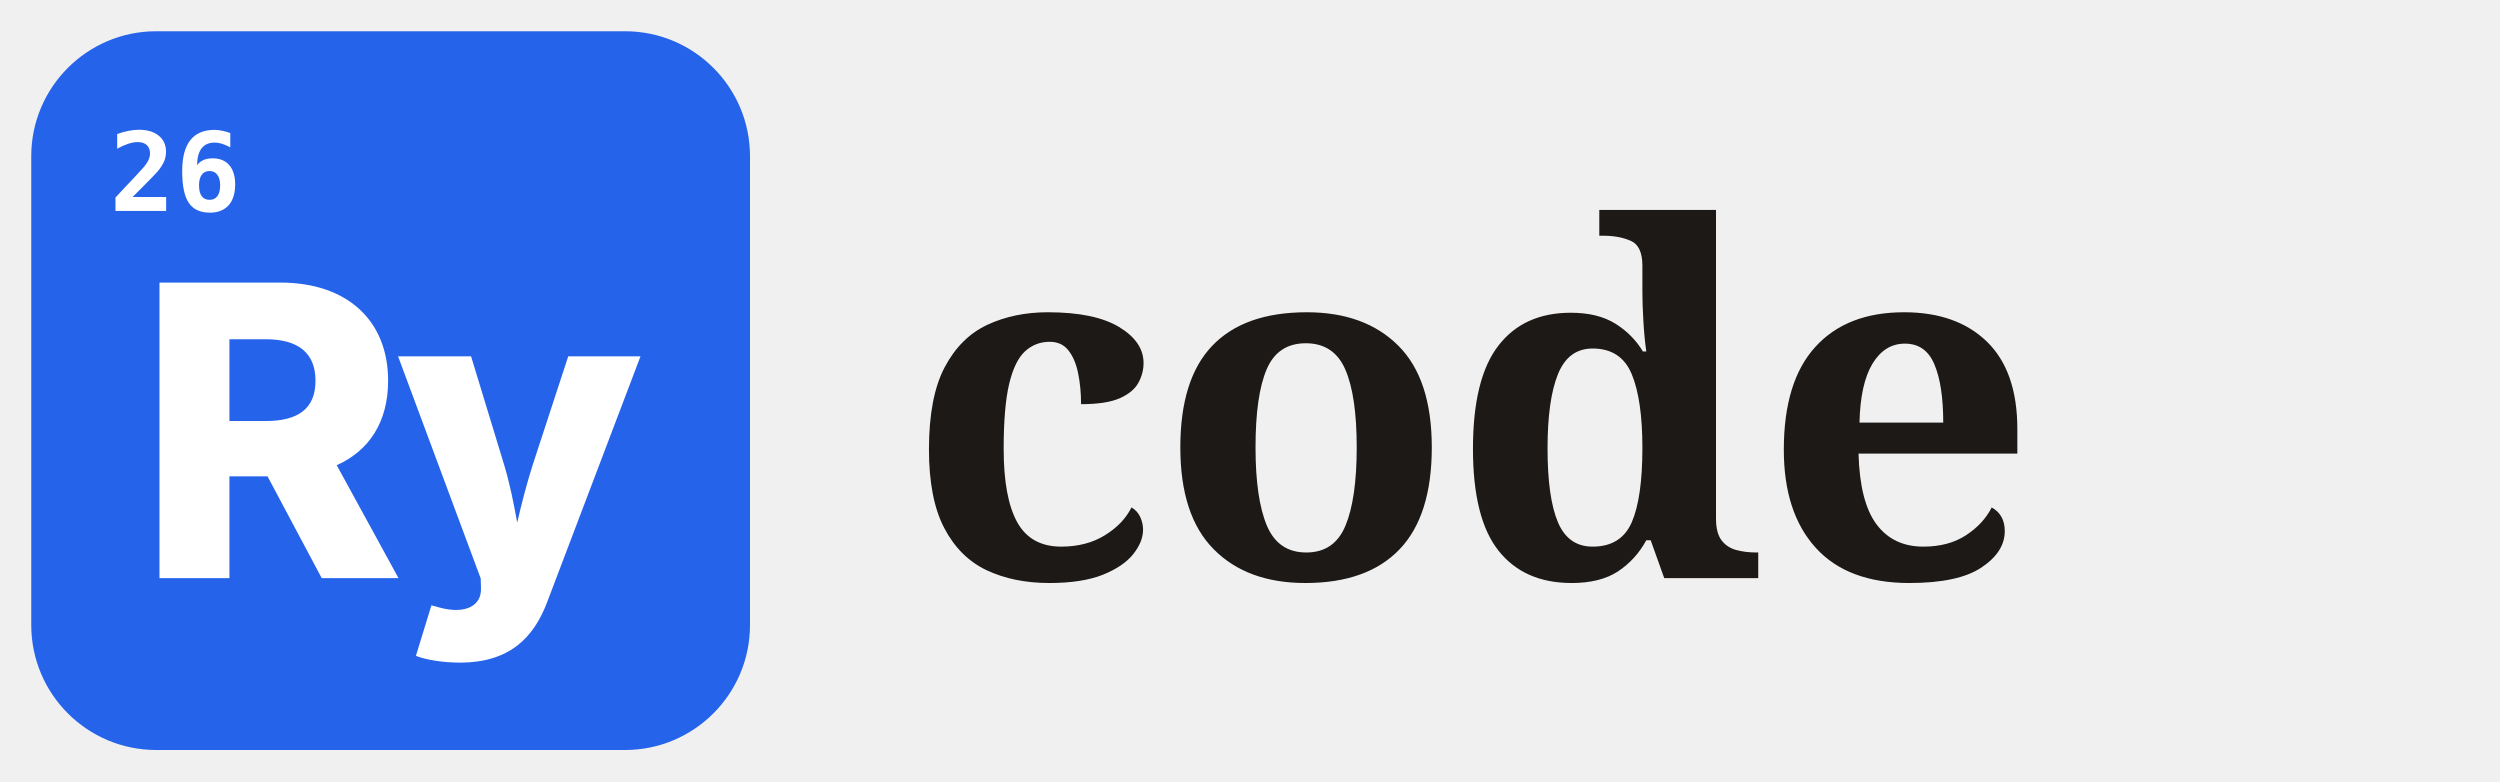
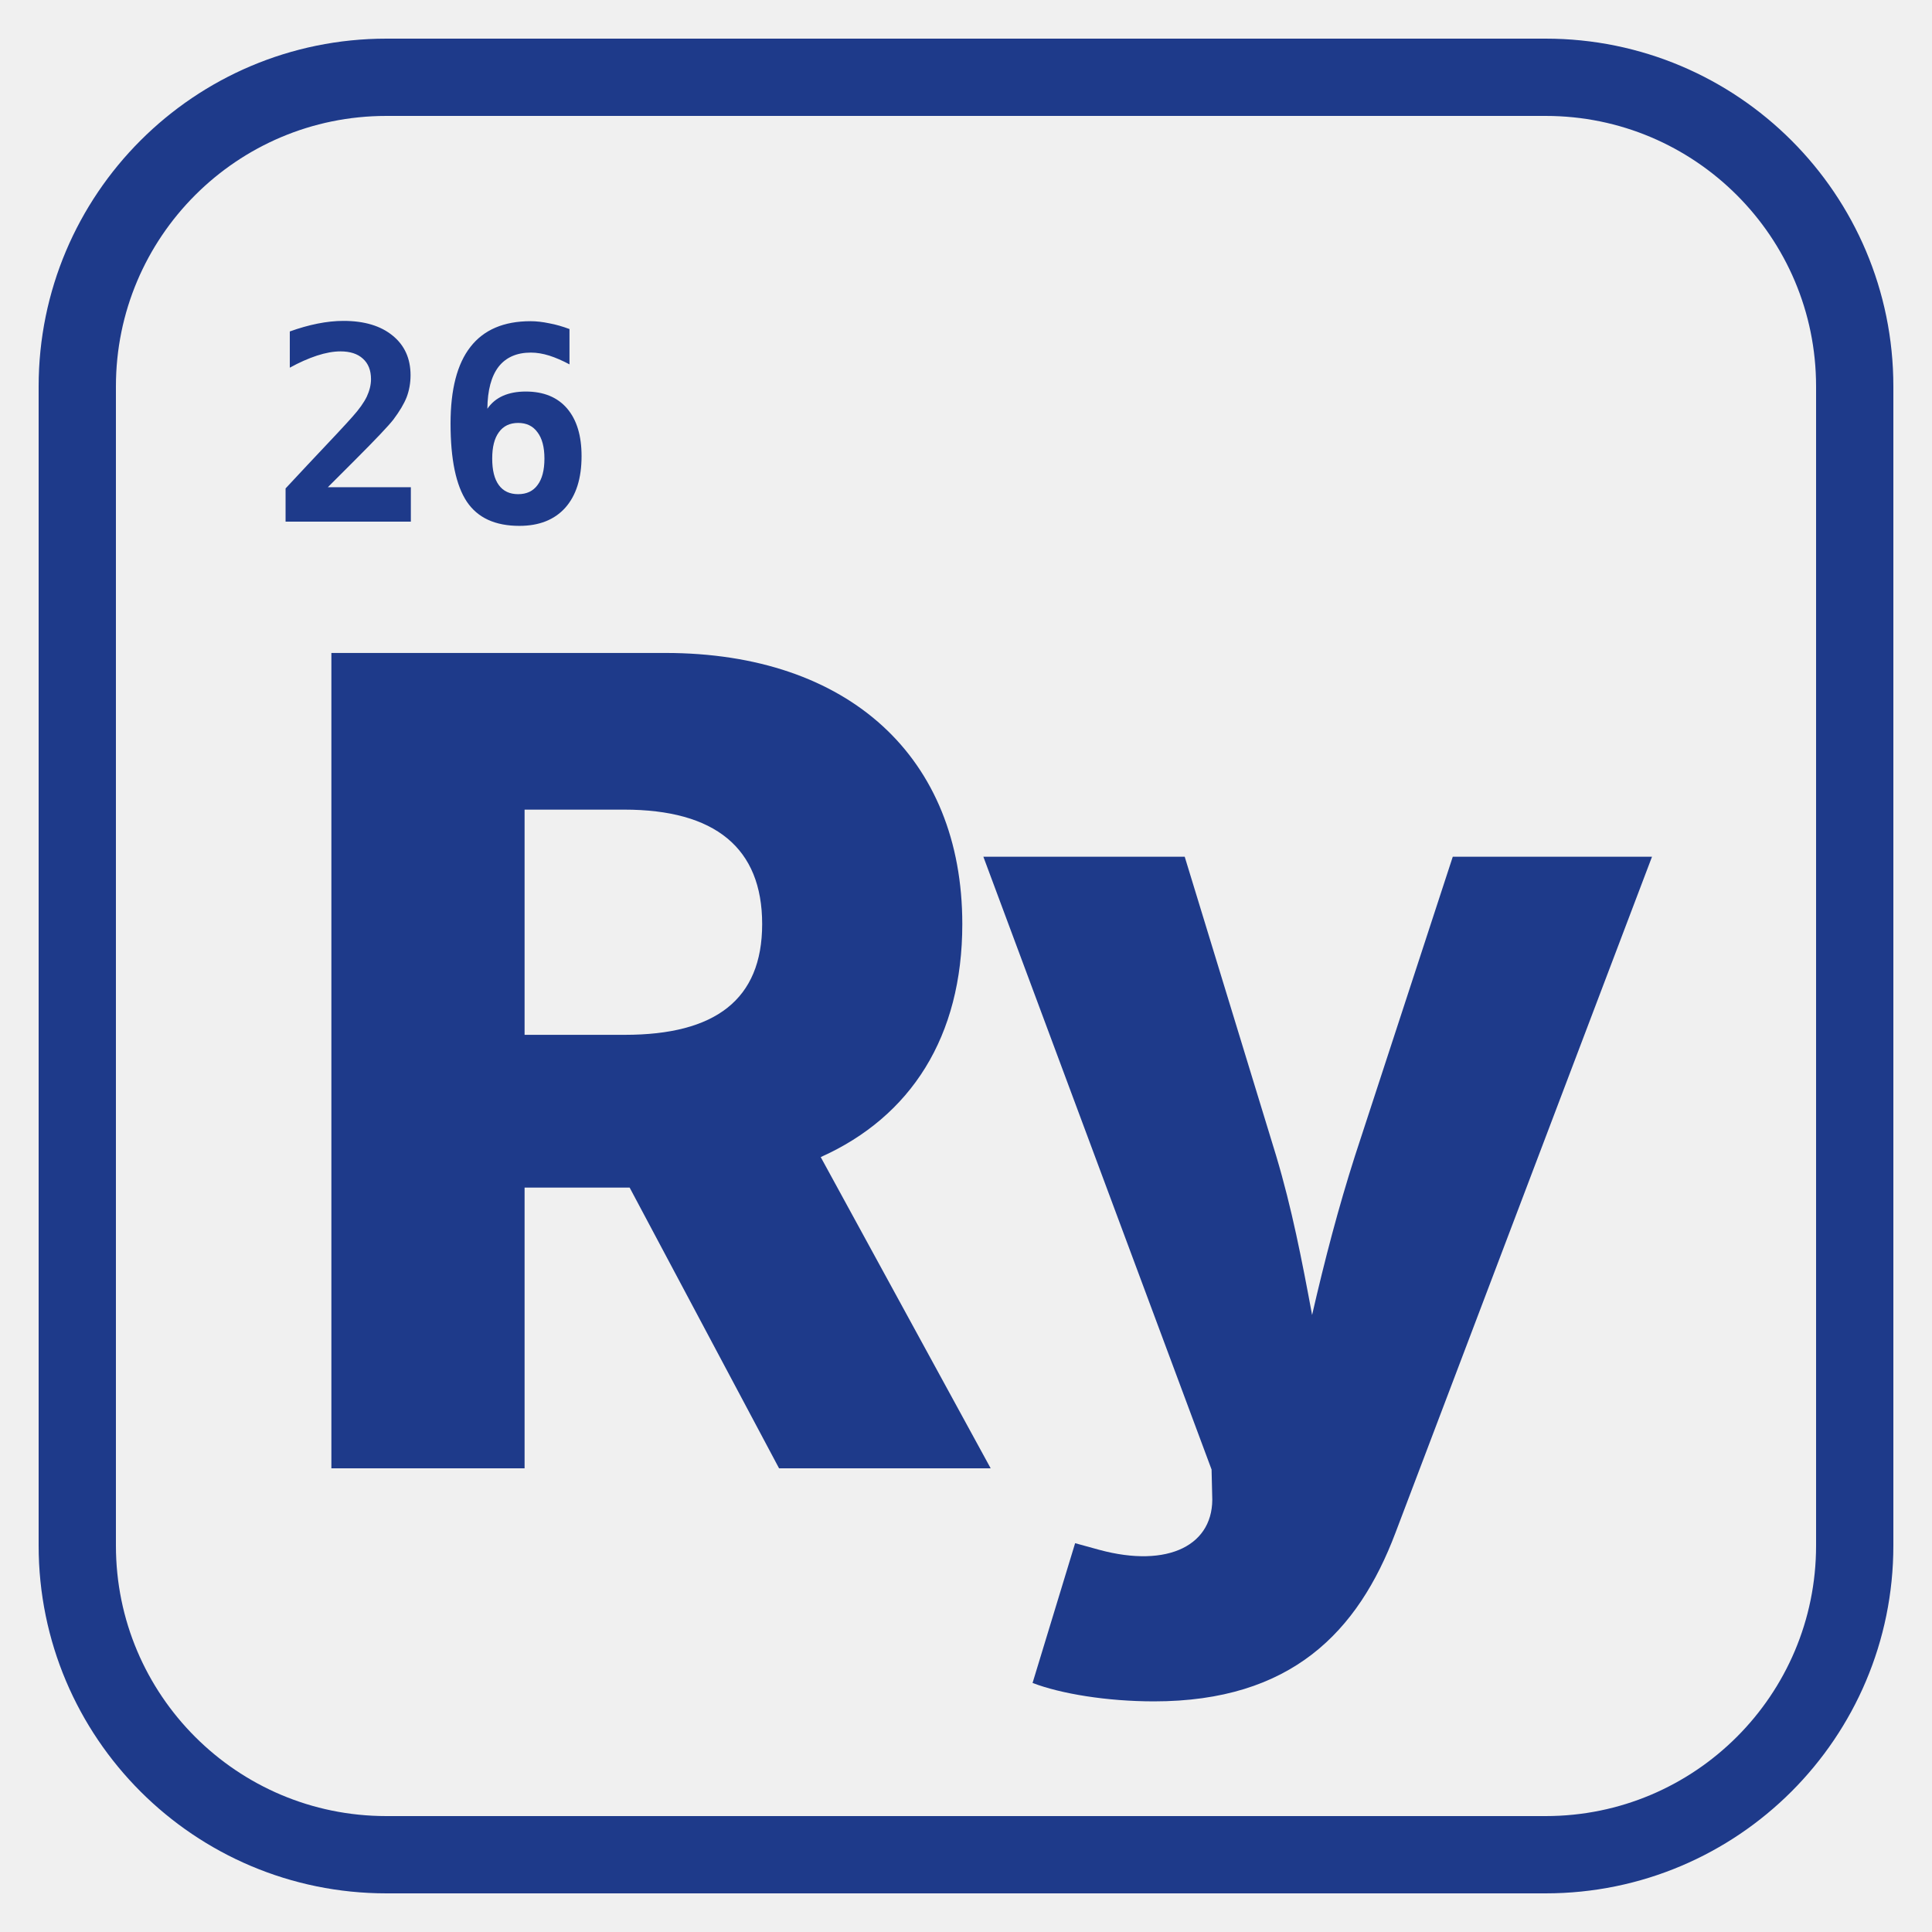
- <svg xmlns="http://www.w3.org/2000/svg" viewBox="0 0 320 100" role="img" aria-label="Rycode">
-   <rect x="4" y="4" width="92" height="92" rx="16" ry="16" fill="#2563eb" />
-   <text x="14" y="27" font-family="'Geist Mono', ui-monospace, SFMono-Regular, monospace" font-size="14" font-weight="700" fill="#FFFFFF">26</text>
-   <text x="50" y="74" text-anchor="middle" font-family="'Inter', -apple-system, BlinkMacSystemFont, sans-serif" font-size="52" font-weight="800" letter-spacing="-1.5" fill="#FFFFFF">Ry</text>
-   <text x="116" y="74" font-family="'Playfair Display', Georgia, serif" font-size="62" font-weight="700" letter-spacing="-0.5" fill="#1C1917">code</text>
+ <svg xmlns="http://www.w3.org/2000/svg" viewBox="0 0 100 100" role="img" aria-label="Ry">
+   <rect x="4" y="4" width="92" height="92" rx="16" ry="16" fill="none" stroke="#1e3a8a" stroke-width="4" />
+   <text x="14" y="27" font-family="'Geist Mono', ui-monospace, SFMono-Regular, monospace" font-size="14" font-weight="700" fill="#1e3a8a">26</text>
+   <text x="50" y="76" text-anchor="middle" font-family="'Inter', -apple-system, BlinkMacSystemFont, sans-serif" font-size="58" font-weight="800" letter-spacing="-2" fill="#1e3a8a">Ry</text>
</svg>
